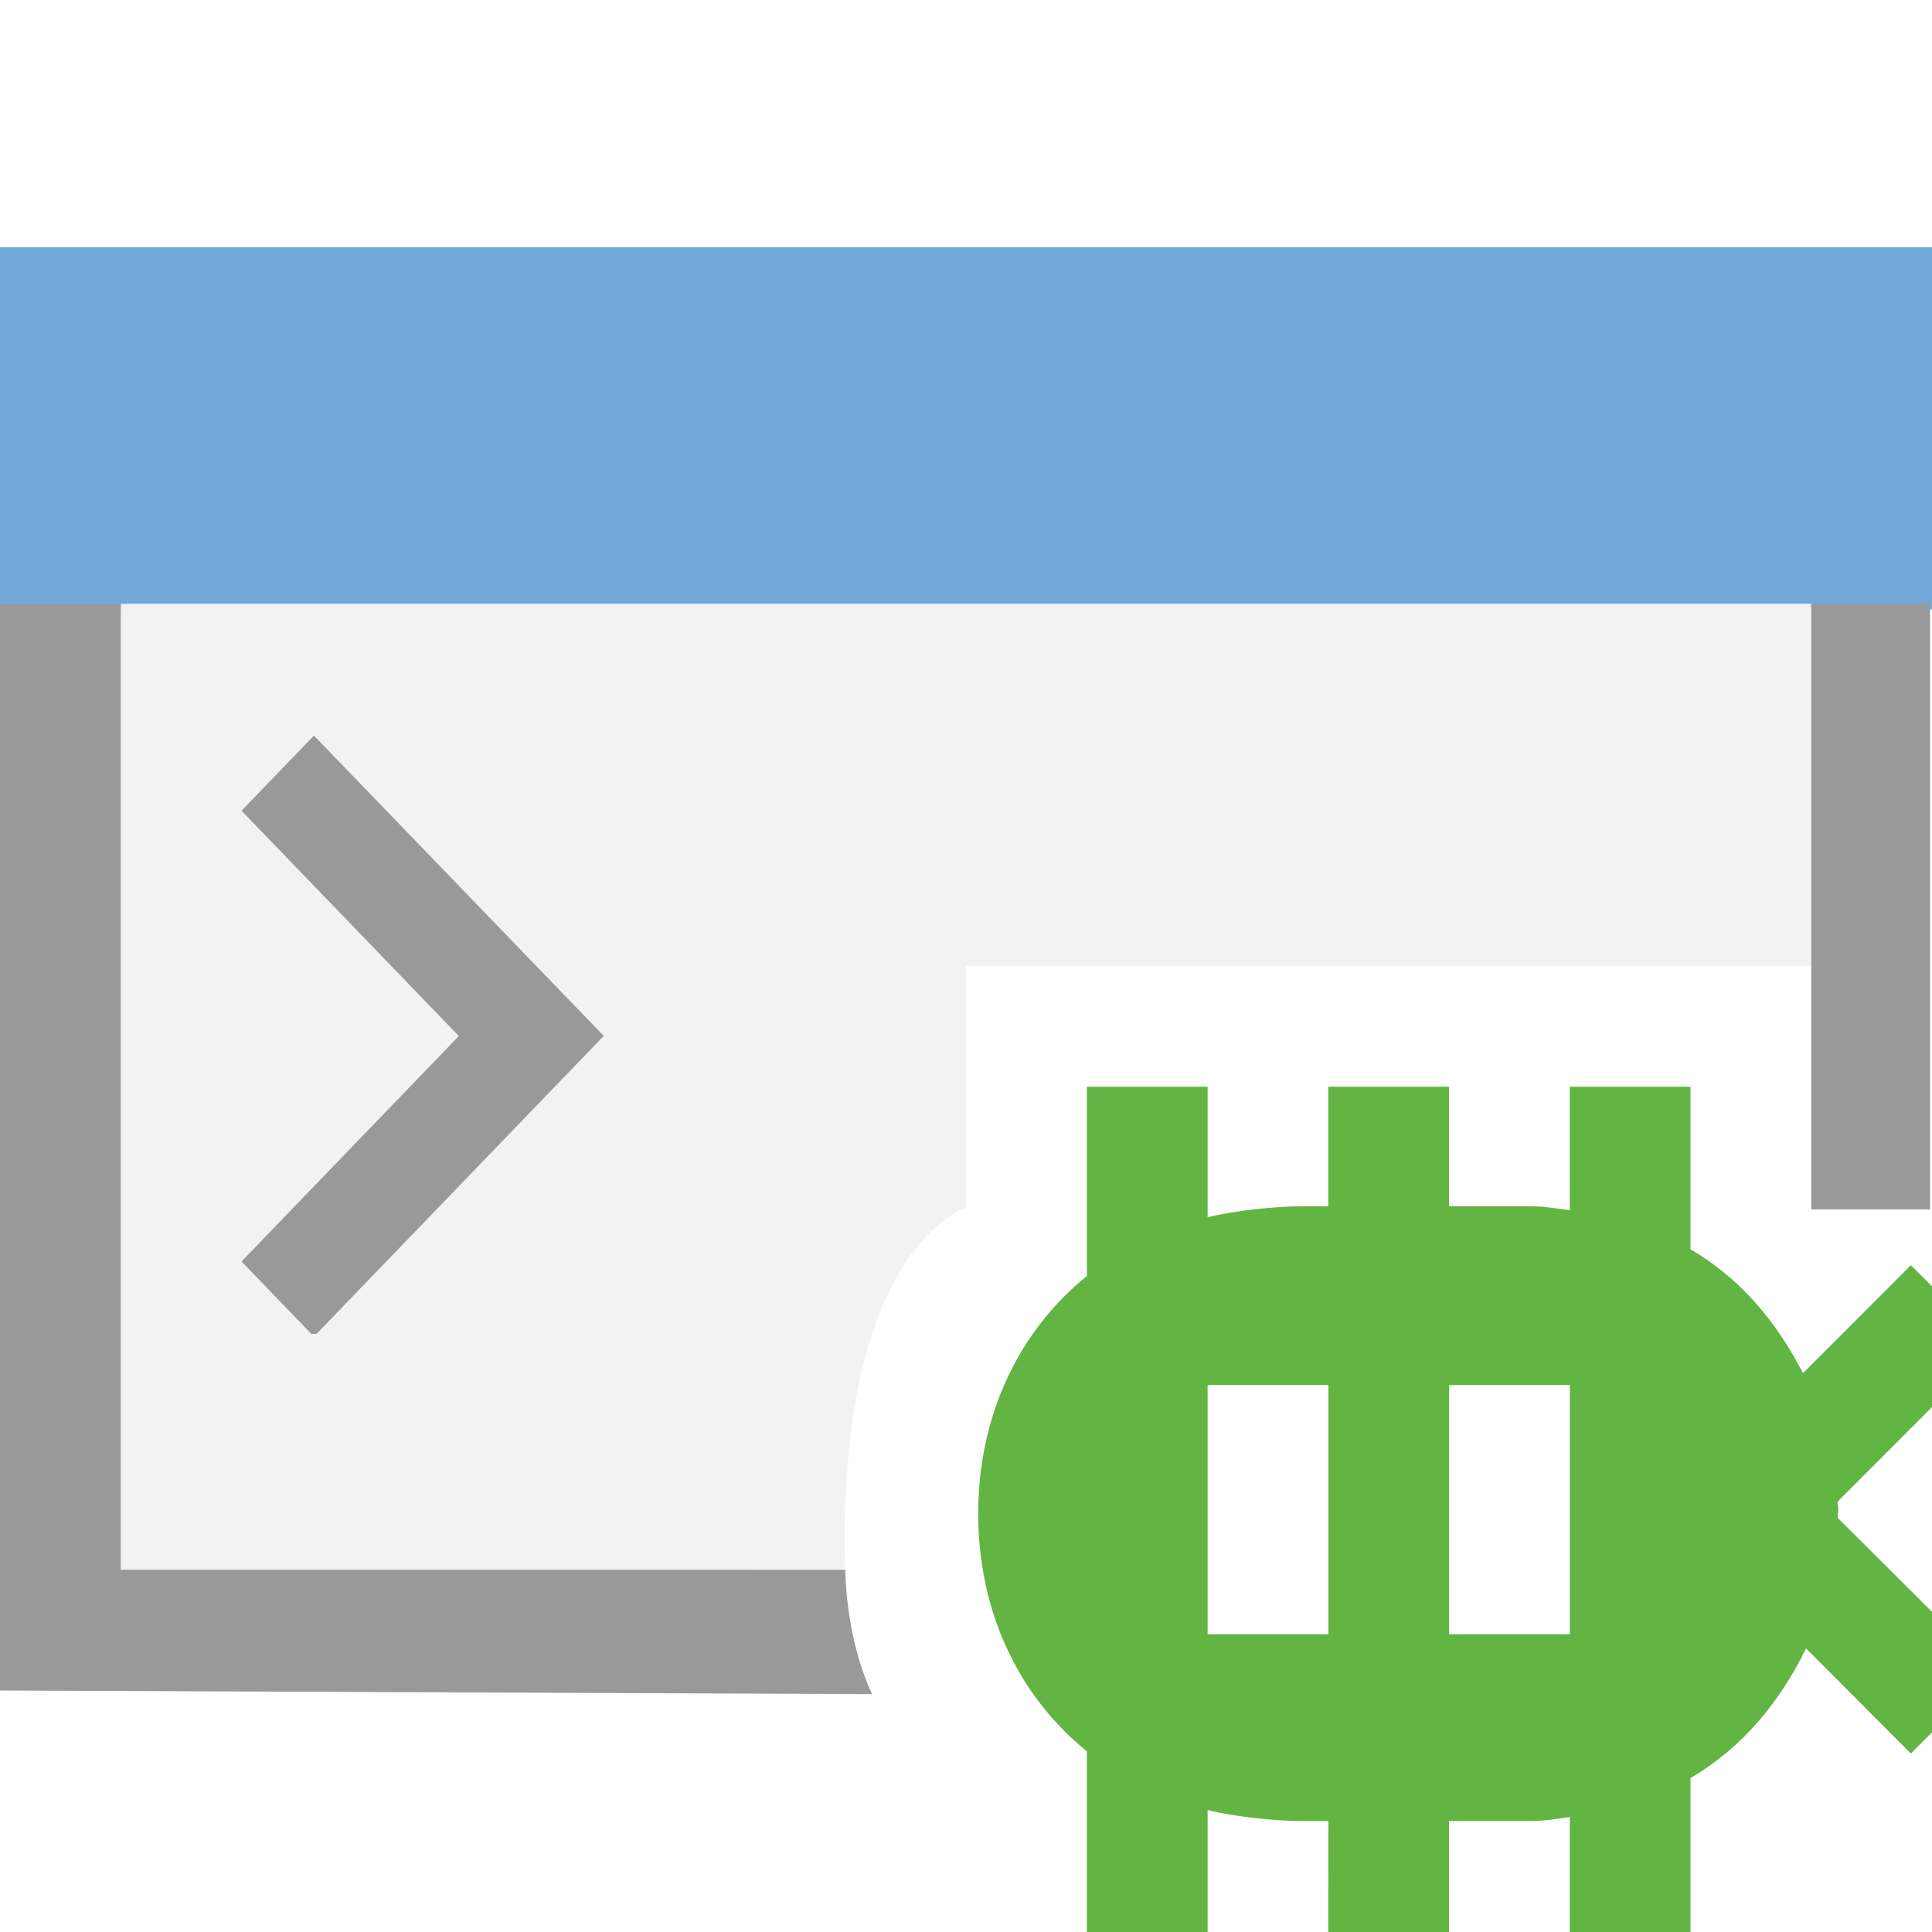
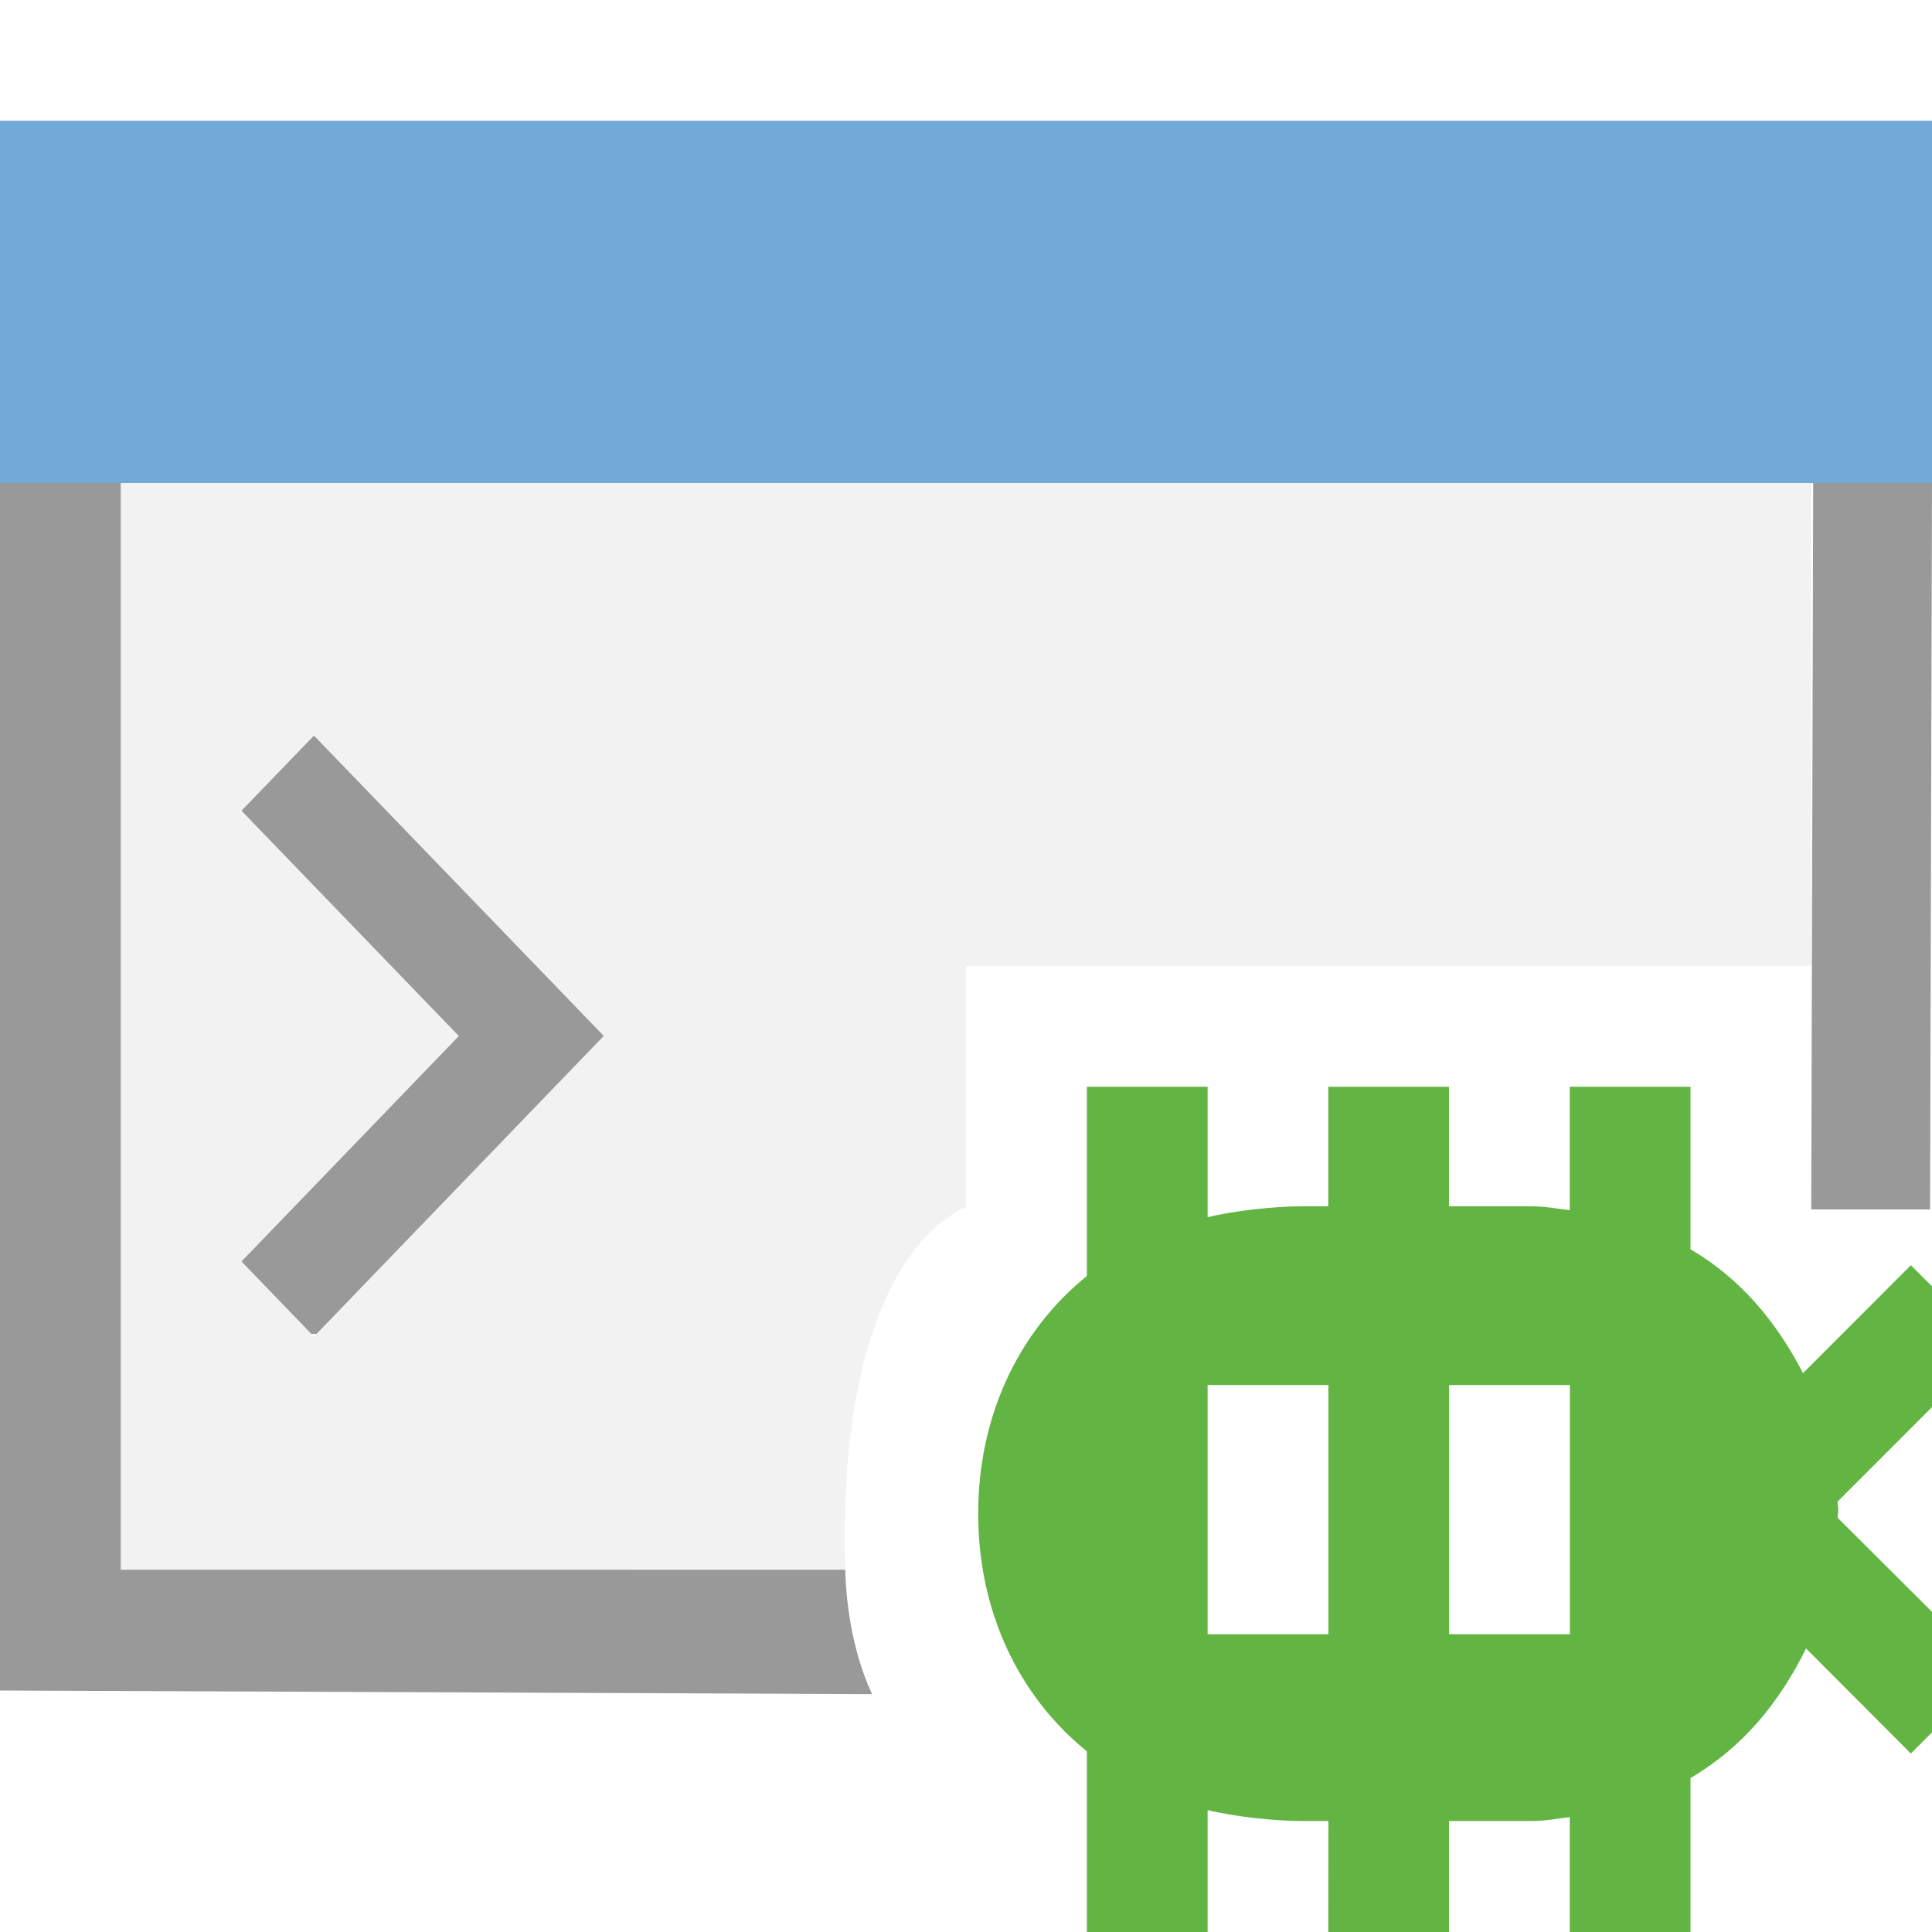
<svg xmlns="http://www.w3.org/2000/svg" width="16" height="16">
-   <path fill="#73a9d8" fill-rule="evenodd" d="M0 2.047h16v3H0z" />
-   <path d="M2 5.847h3v5.2H2z" fill="#999" />
-   <path d="M3.8 8.58 2 10.447l.6.622L5 8.579 2.6 6.092l-.6.622zM1 5h14v3H8v2s-1.078.334-1 3c-1.6 0-6 .016-6 .016z" fill="#f2f2f2" />
-   <path d="M0 5v9l7.222.03c-.185-.397-.218-.84-.222-1.03H1V5z" fill="#999" />
-   <path d="M11.001 15.081h-.223c-.22 0-.572-.038-.777-.091V16h-1v-1.496c-.576-.467-.9-1.172-.9-1.968 0-.797.324-1.502.9-1.969V9h1v1.081c.205-.053.556-.091.777-.091H11V9h1v.99h.685c.108 0 .21.02.315.032V9h1v1.346c.415.243.71.598.932 1.026l.893-.894.675.675-1.282 1.283c.001.034.006.03.006.064l-.005.07 1.28 1.276-.674.676-.868-.87c-.222.45-.527.821-.957 1.073V16h-1v-.952c-.106.014-.207.033-.315.033H12V16h-1zm2-3.611h-1v2.064h1zm-2 0h-1v2.064h1z" fill="#62b543" />
-   <path fill="#999" d="M15 5h.984v5.016H15z" />
+   <path fill="#73a9d8" fill-rule="evenodd" d="M0 1h16v3H0z" />
+   <path fill="#999" d="M2 5.847h3v5.2H2z" />
+   <path fill="#f2f2f2" d="M3.8 8.58 2 10.447l.6.622L5 8.579 2.6 6.092l-.6.622zM1 4h14v4H8v2s-1.078.334-1 3c-1.6 0-6 .016-6 .016z" />
+   <path fill="#999" d="M0 4v10l7.222.03c-.185-.397-.218-.84-.222-1.03H1V4z" />
+   <path fill="#62b543" d="M11.001 15.081h-.223c-.22 0-.572-.038-.777-.091V16h-1v-1.496c-.576-.467-.9-1.172-.9-1.968 0-.797.324-1.502.9-1.969V9h1v1.081c.205-.053.556-.091.777-.091H11V9h1v.99h.685c.108 0 .21.02.315.032V9h1v1.346c.415.243.71.598.932 1.026l.893-.894.675.675-1.282 1.283c.001.034.006.03.006.064l-.005.07 1.28 1.276-.674.676-.868-.87c-.222.45-.527.821-.957 1.073V16h-1v-.952c-.106.014-.207.033-.315.033H12V16h-1zm2-3.611h-1v2.064h1zm-2 0h-1v2.064h1z" />
+   <path fill="#999" d="M15.016 4H16l-.016 6.016H15z" />
</svg>
